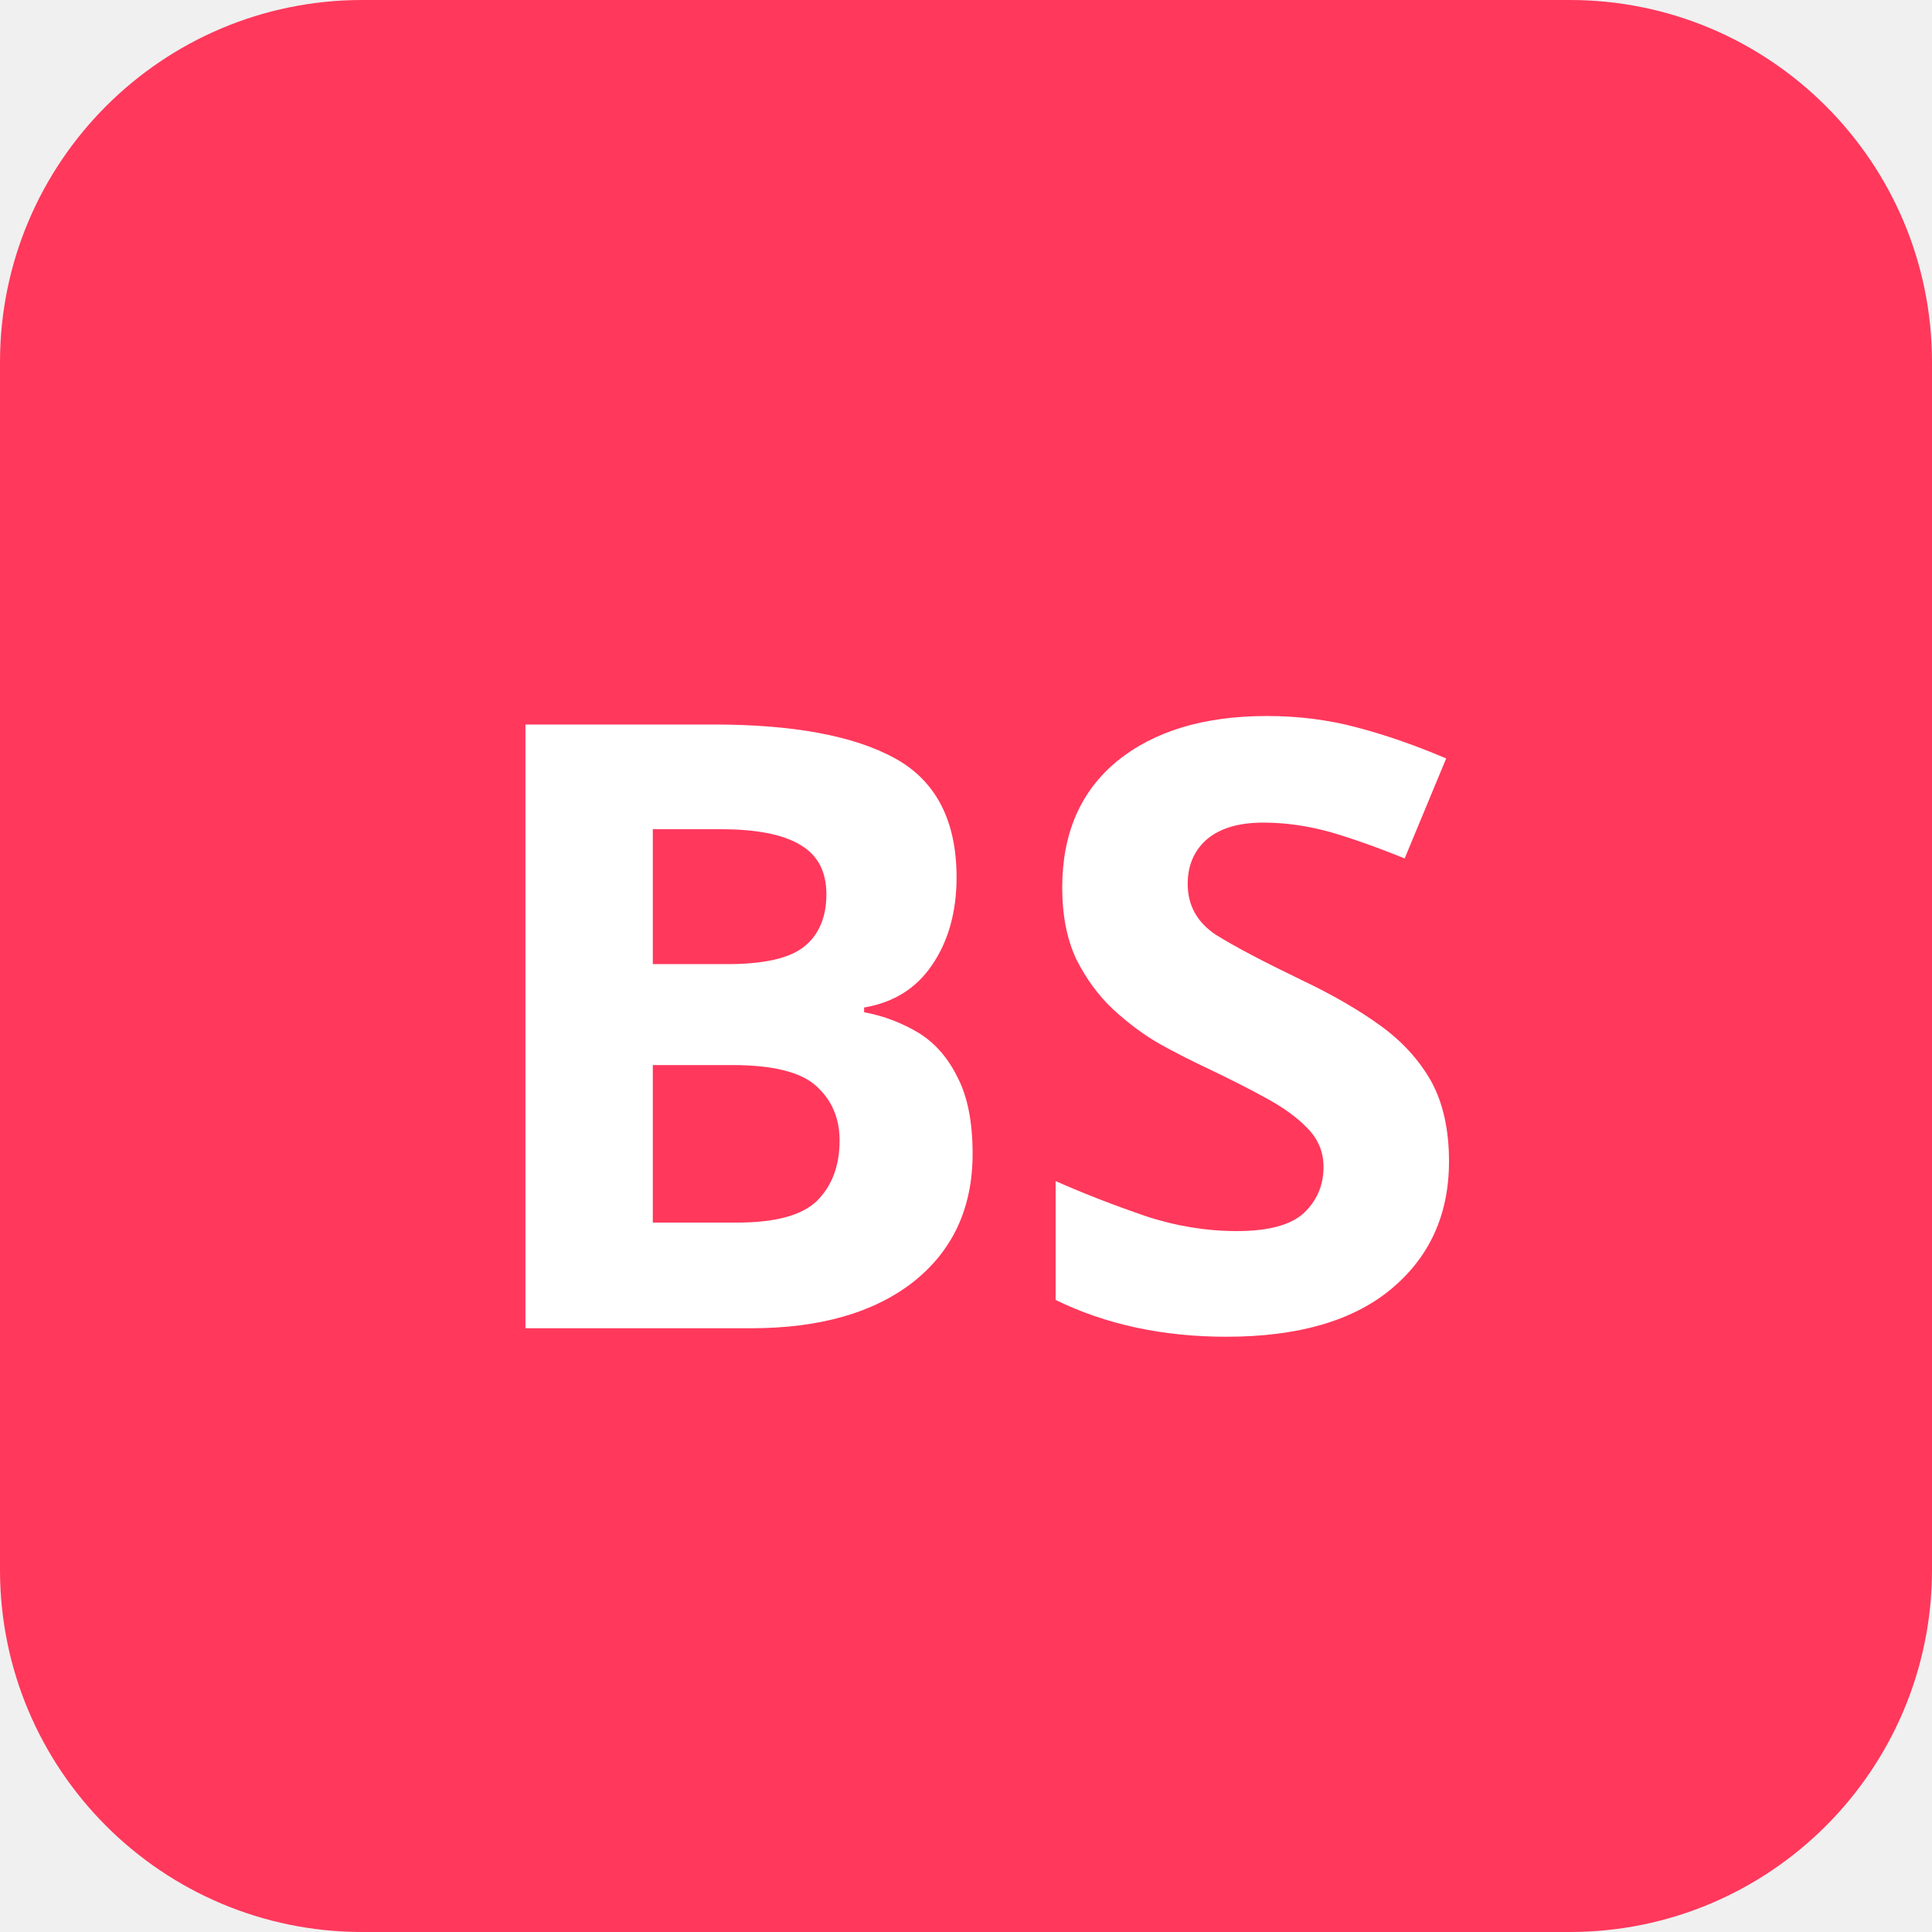
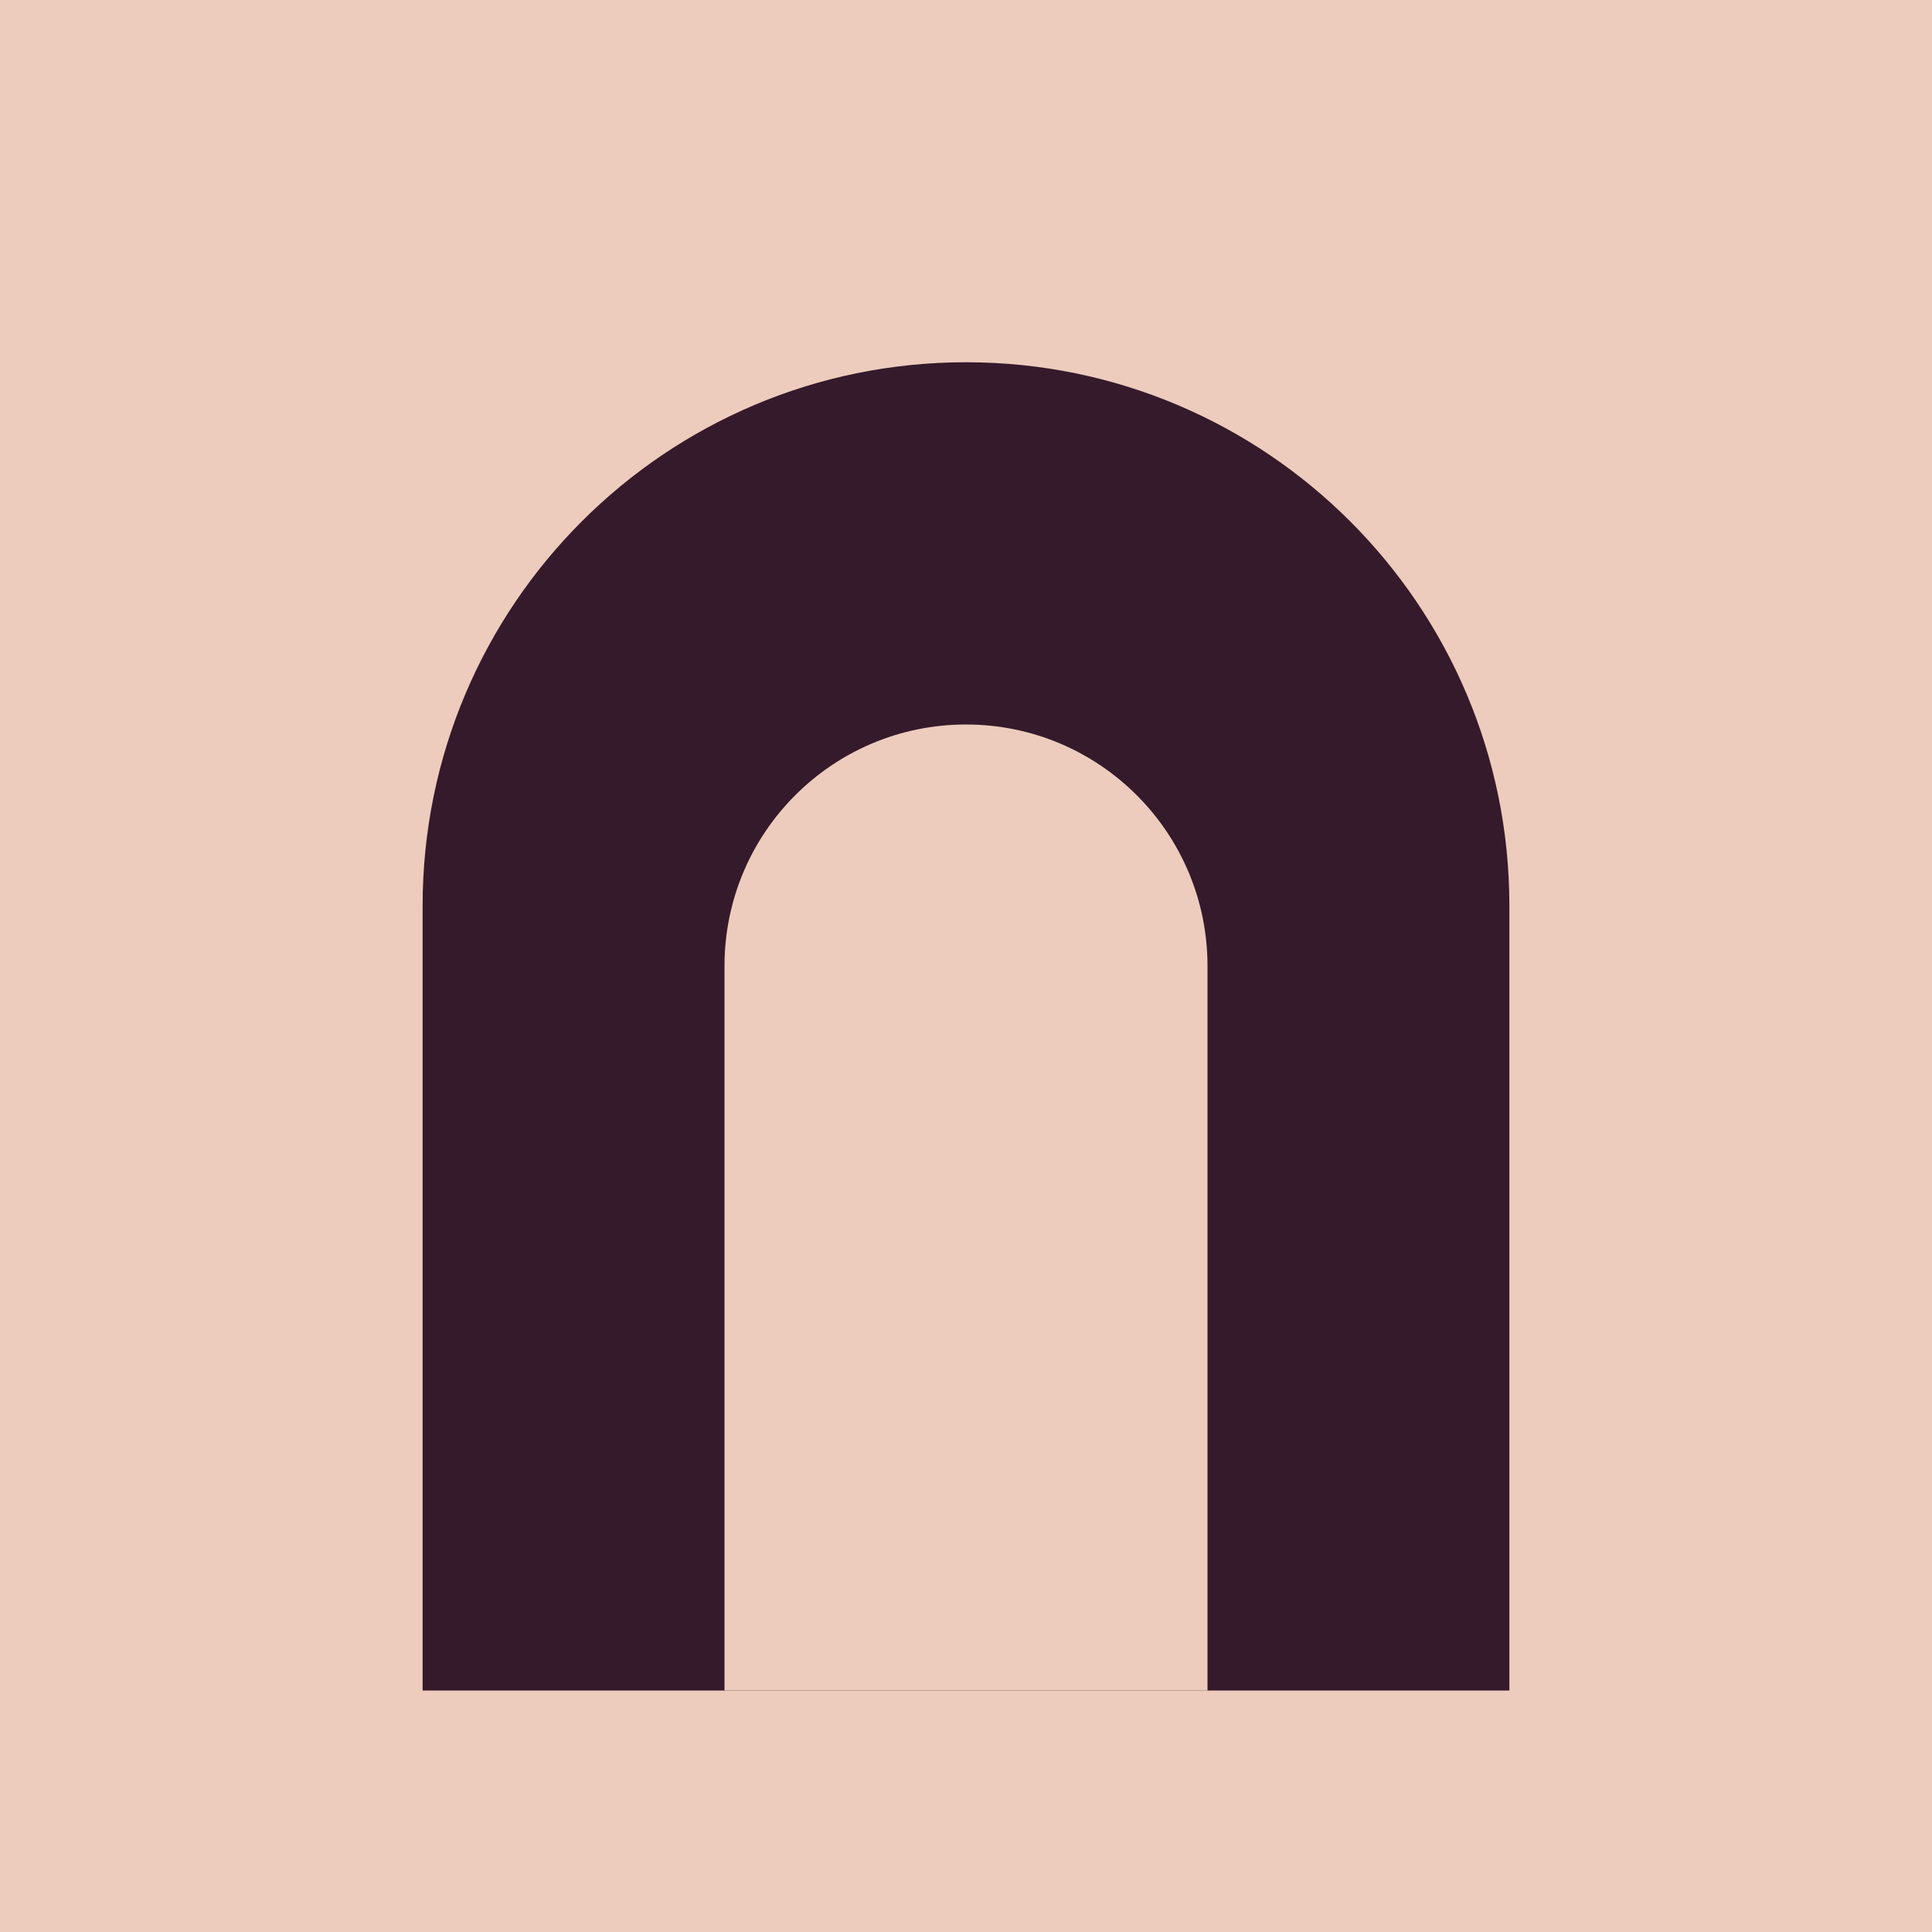
- <svg xmlns="http://www.w3.org/2000/svg" viewBox="0 0 32 32">
-   <rect width="32" height="32" rx="6" fill="#ff385c" />
-   <text x="16" y="22" text-anchor="middle" font-family="system-ui,sans-serif" font-size="14" font-weight="700" fill="white">BS</text>
+ <svg xmlns="http://www.w3.org/2000/svg" viewBox="0 0 64 64">
+   <rect width="64" height="64" fill="#edccbe" />
+   <path d="M14 56V30a18 18 0 0 1 36 0v26z" fill="#351a2b" />
+   <path d="M24 56V32a8 8 0 0 1 16 0v24z" fill="#edccbe" />
</svg>
